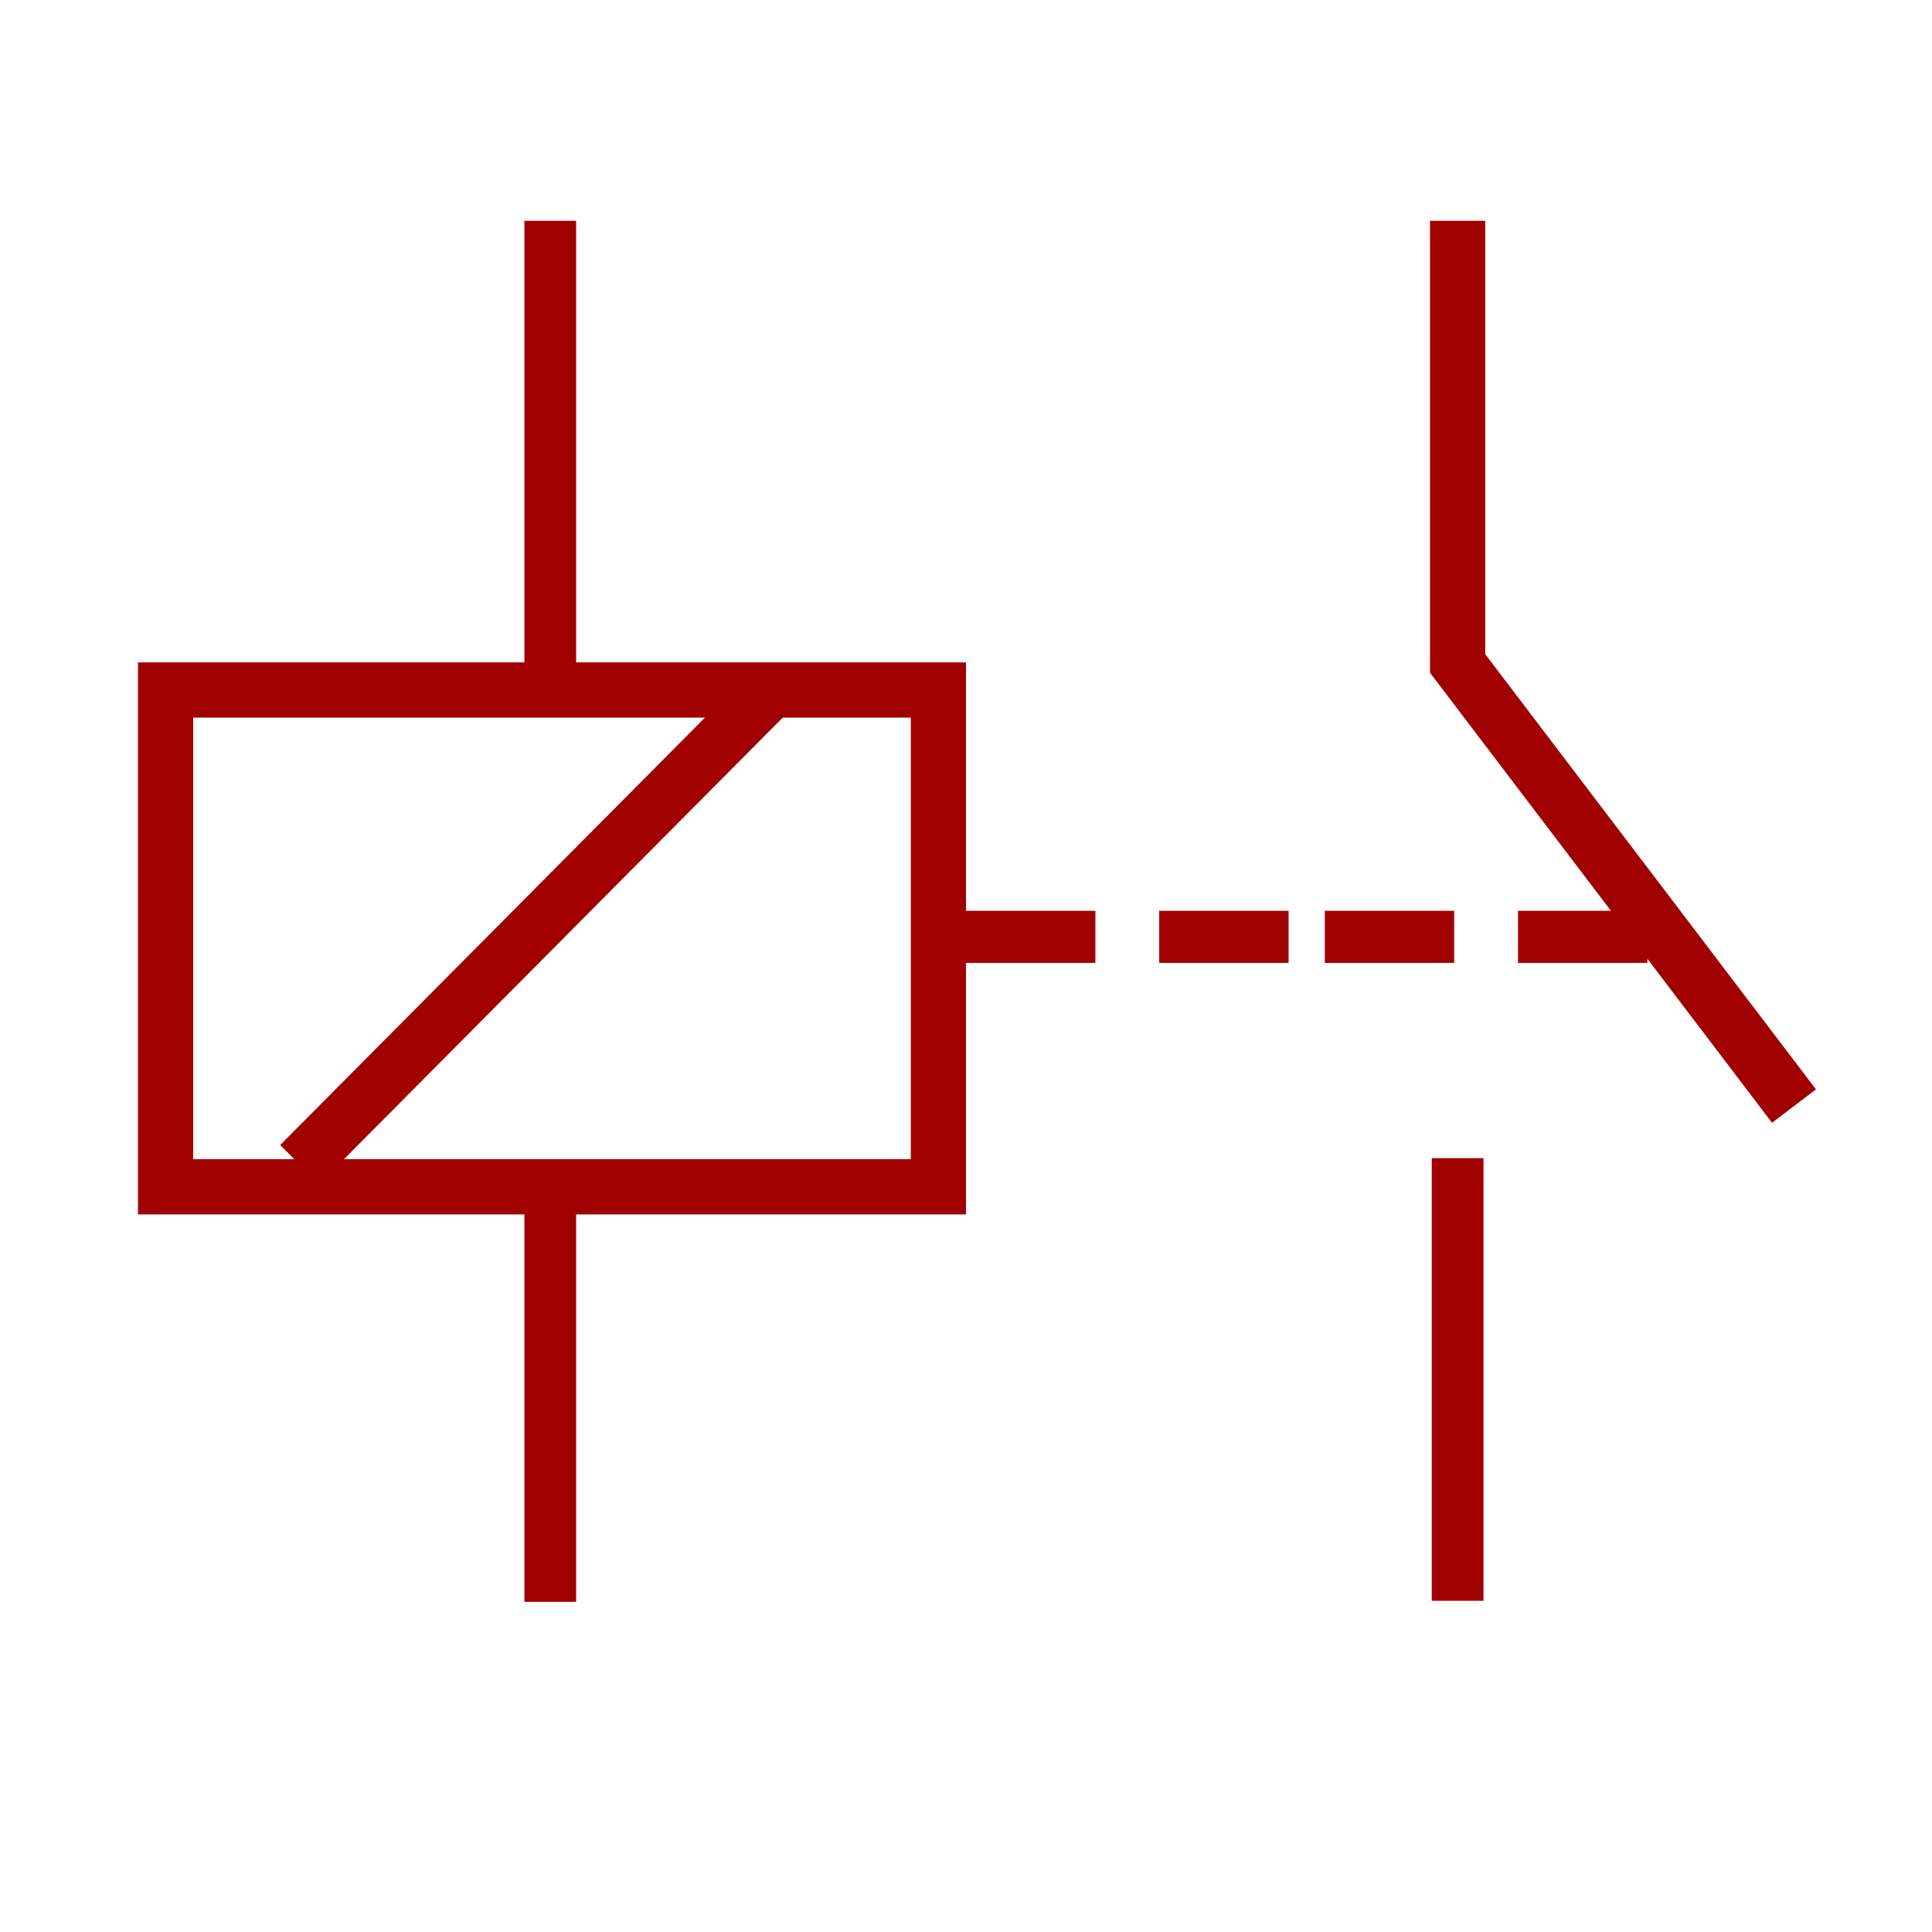
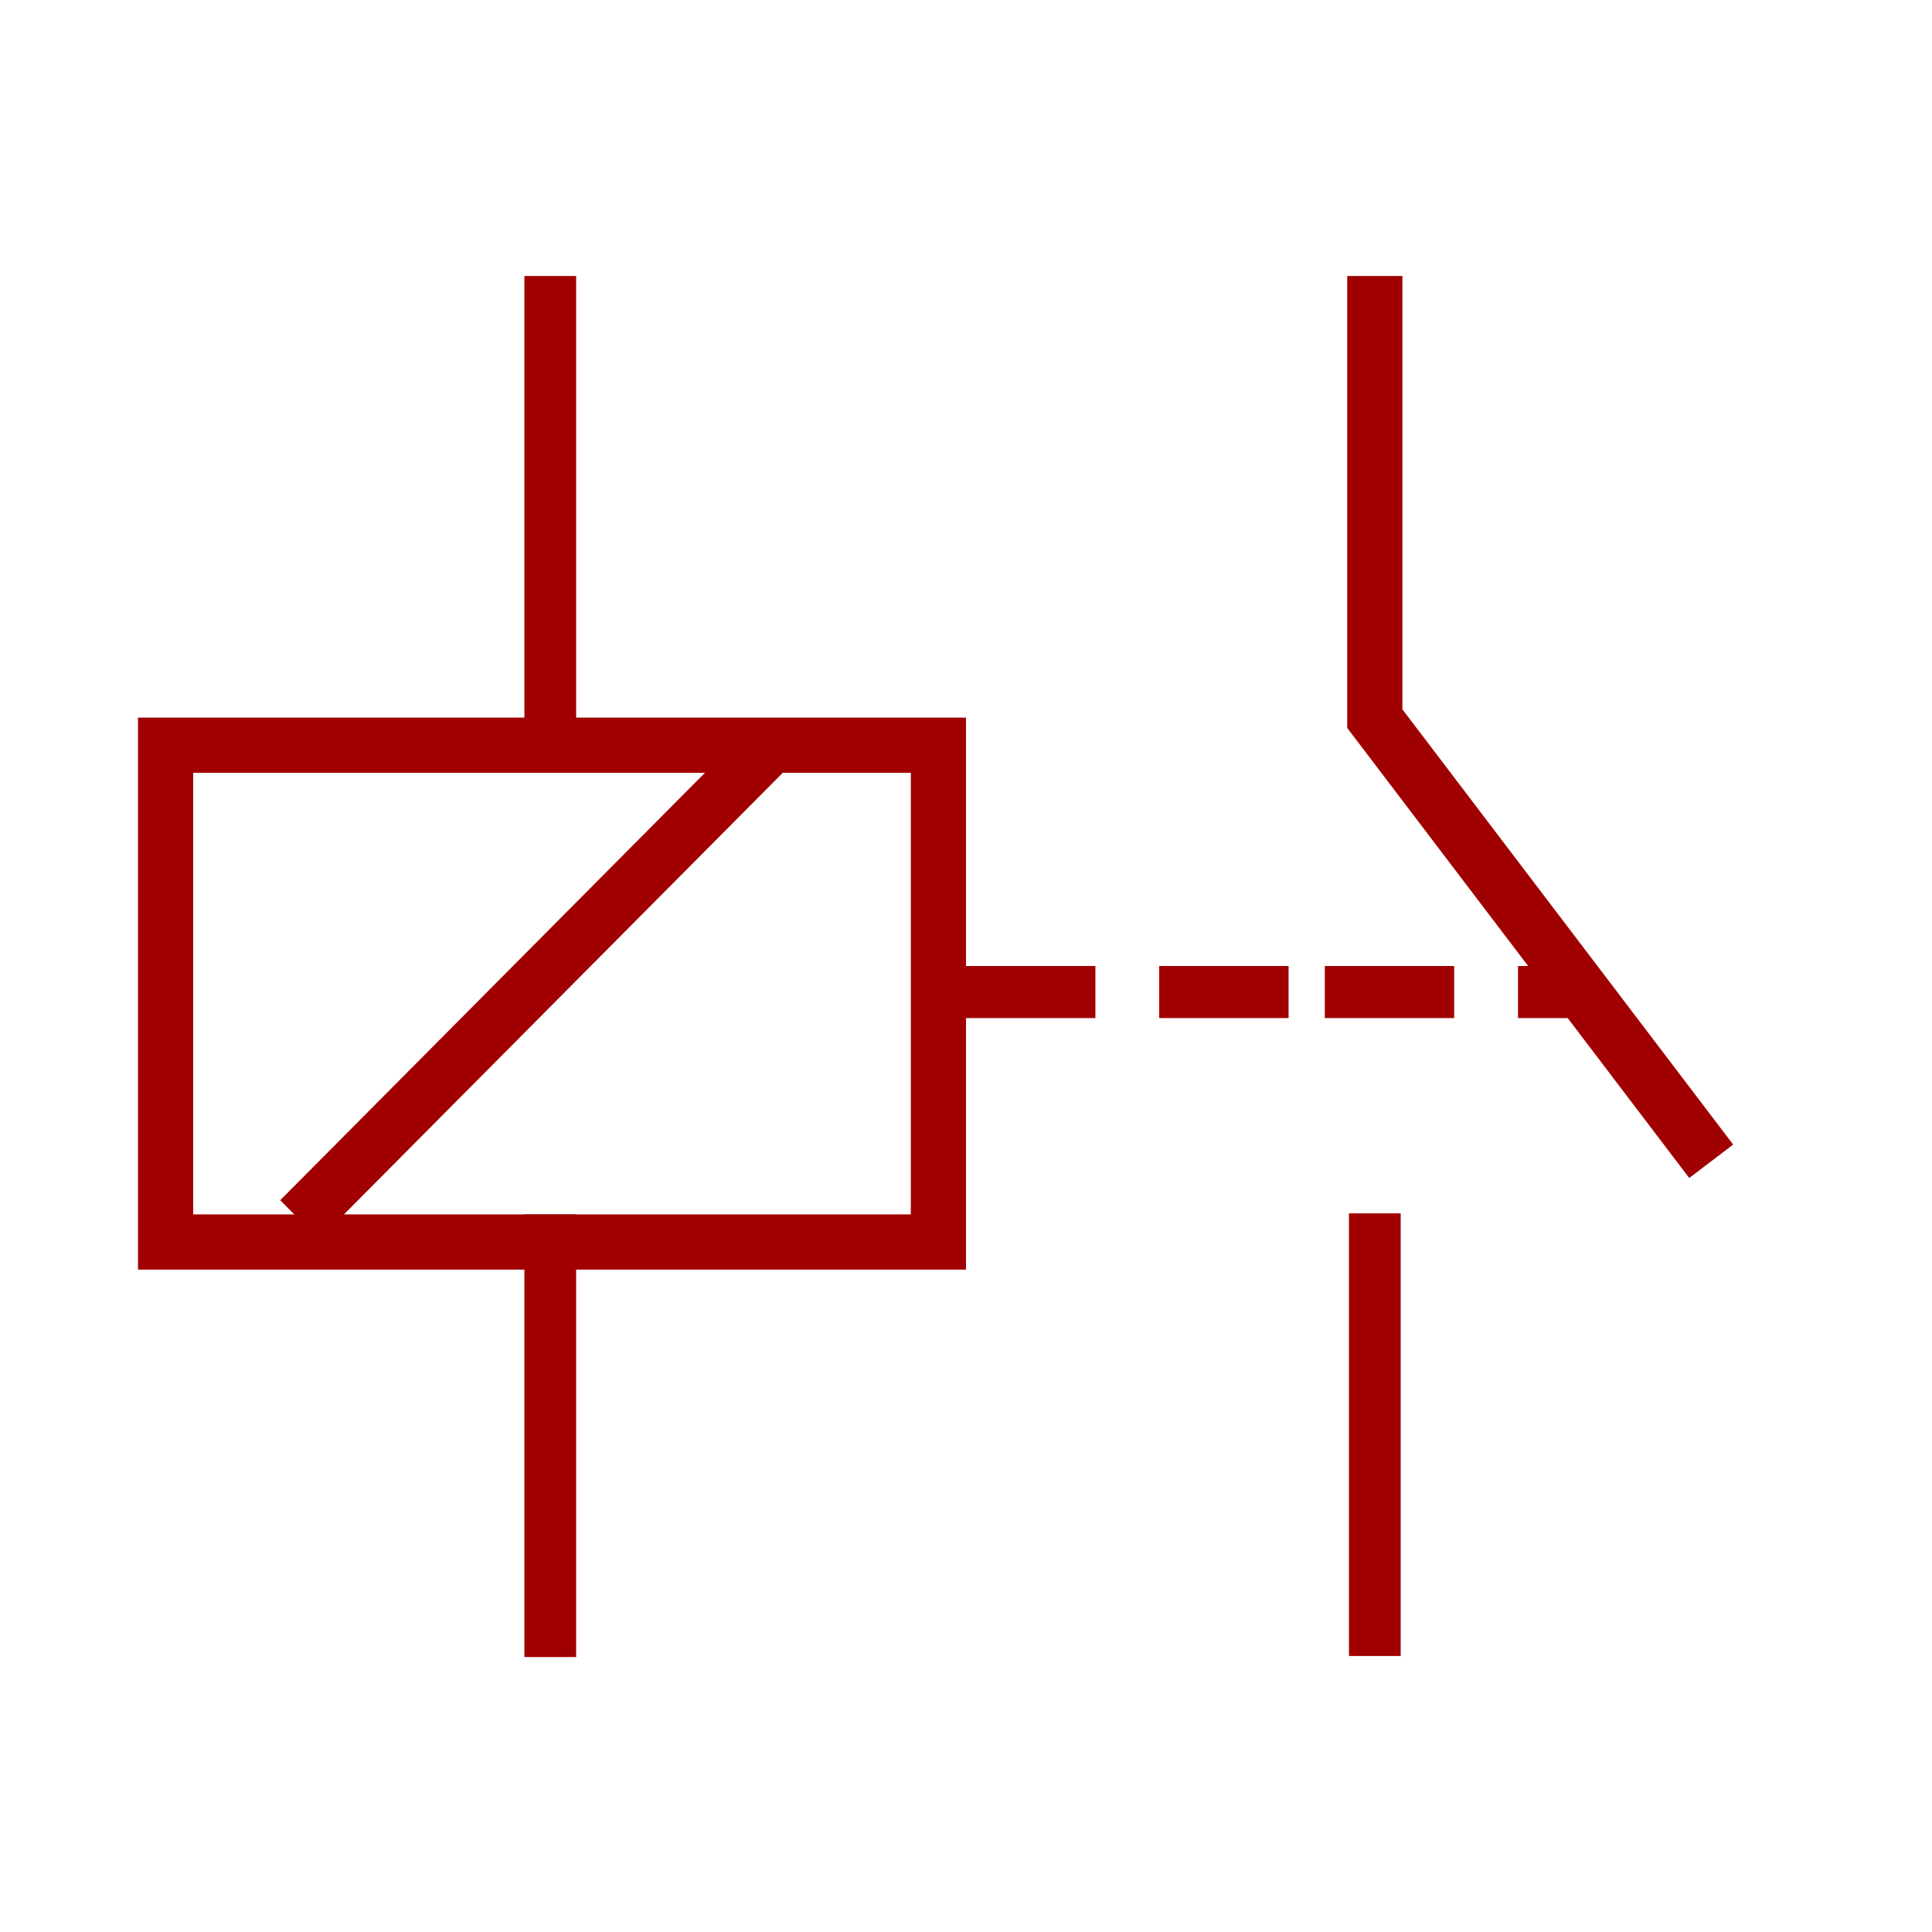
<svg xmlns="http://www.w3.org/2000/svg" fill="none" version="1.1" width="70" height="70" viewBox="0 0 70 70">
  <defs>
-     <clipPath id="master_svg0_6_46">
+     <clipPath id="master_svg0_31_631">
      <rect x="0" y="0" width="70" height="70" rx="0" />
    </clipPath>
  </defs>
-   <g clip-path="url(#master_svg0_6_46)">
+   <g clip-path="url(#master_svg0_31_631)">
    <g>
      <g>
        <g>
          <g>
-             <rect x="6" y="25" width="28" height="18" rx="0" fill-opacity="0" stroke-opacity="1" stroke="#A00100" fill="none" stroke-width="2" style="mix-blend-mode:passthrough" />
+             <g>
+               <g>
+                 <rect x="6" y="27" width="28" height="18" rx="0" fill-opacity="0" stroke-opacity="1" stroke="#A00100" fill="none" stroke-width="2" style="mix-blend-mode:passthrough" />
+               </g>
+             </g>
+             <g>
+               <g>
+                 <rect x="35" y="35" width="4.688" height="1.887" rx="0" fill="#A00100" fill-opacity="1" style="mix-blend-mode:passthrough" />
+               </g>
+             </g>
+             <g>
+               <g>
+                 <rect x="48" y="35" width="4.688" height="1.887" rx="0" fill="#A00100" fill-opacity="1" style="mix-blend-mode:passthrough" />
+               </g>
+             </g>
+             <g>
+               <g>
+                 <path d="M55,36.887L57.5,36.887L57.5,35L55,35L55,36.887Z" fill="#A00100" fill-opacity="1" style="mix-blend-mode:passthrough" />
+               </g>
+             </g>
+             <g>
+               <g>
+                 <rect x="42" y="35" width="4.688" height="1.887" rx="0" fill="#A00100" fill-opacity="1" style="mix-blend-mode:passthrough" />
+               </g>
+             </g>
+             <g>
+               <g>
+                 <rect x="19" y="10" width="1.875" height="16.038" rx="0" fill="#A00100" fill-opacity="1" style="mix-blend-mode:passthrough" />
+               </g>
+             </g>
+             <g>
+               <g>
+                 <rect x="19" y="44" width="1.875" height="16.038" rx="0" fill="#A00100" fill-opacity="1" style="mix-blend-mode:passthrough" />
+               </g>
+             </g>
+             <g>
+               <g>
+                 <rect x="48.875" y="43.962" width="1.875" height="16.038" rx="0" fill="#A00100" fill-opacity="1" style="mix-blend-mode:passthrough" />
+               </g>
+             </g>
          </g>
-           <g>
-             <rect x="35" y="33" width="4.688" height="1.887" rx="0" fill="#A00100" fill-opacity="1" />
-           </g>
-           <g>
-             <rect x="48" y="33" width="4.688" height="1.887" rx="0" fill="#A00100" fill-opacity="1" />
-           </g>
-           <g>
-             <rect x="55" y="33" width="4.688" height="1.887" rx="0" fill="#A00100" fill-opacity="1" />
-           </g>
-           <g>
-             <rect x="42" y="33" width="4.688" height="1.887" rx="0" fill="#A00100" fill-opacity="1" />
-           </g>
-           <g>
-             <rect x="19" y="8" width="1.875" height="16.038" rx="0" fill="#A00100" fill-opacity="1" />
-           </g>
-           <g>
-             <rect x="19" y="42" width="1.875" height="16.038" rx="0" fill="#A00100" fill-opacity="1" />
-           </g>
-           <g>
-             <rect x="51.875" y="41.962" width="1.875" height="16.038" rx="0" fill="#A00100" fill-opacity="1" />
+           <g transform="matrix(0.7048867,-0.7093199,0.7048867,0.7093199,-28.24097,21.25423)">
+             <g>
+               <line x1="11.562" y1="43.905" x2="35.502" y2="43.905" fill-opacity="0" stroke-opacity="1" stroke="#A00100" fill="none" stroke-width="2" style="mix-blend-mode:passthrough" />
+             </g>
          </g>
        </g>
-         <g transform="matrix(0.7048867,-0.7093199,0.7048867,0.7093199,-26.83119,20.67287)">
-           <line x1="11.562" y1="41.905" x2="35.502" y2="41.905" fill-opacity="0" stroke-opacity="1" stroke="#A00100" fill="none" stroke-width="2" />
+         <g>
+           <g>
+             <path d="M48.812,26.375L61.204,42.681L62.796,41.47L50.812,25.701L50.812,10L48.812,10L48.812,26.375Z" fill-rule="evenodd" fill="#A00100" fill-opacity="1" style="mix-blend-mode:passthrough" />
+           </g>
        </g>
-       </g>
-       <g>
-         <path d="M51.812,24.375L64.204,40.681L65.796,39.47L53.812,23.701L53.812,8L51.812,8L51.812,24.375Z" fill-rule="evenodd" fill="#A00100" fill-opacity="1" />
      </g>
    </g>
  </g>
</svg>
